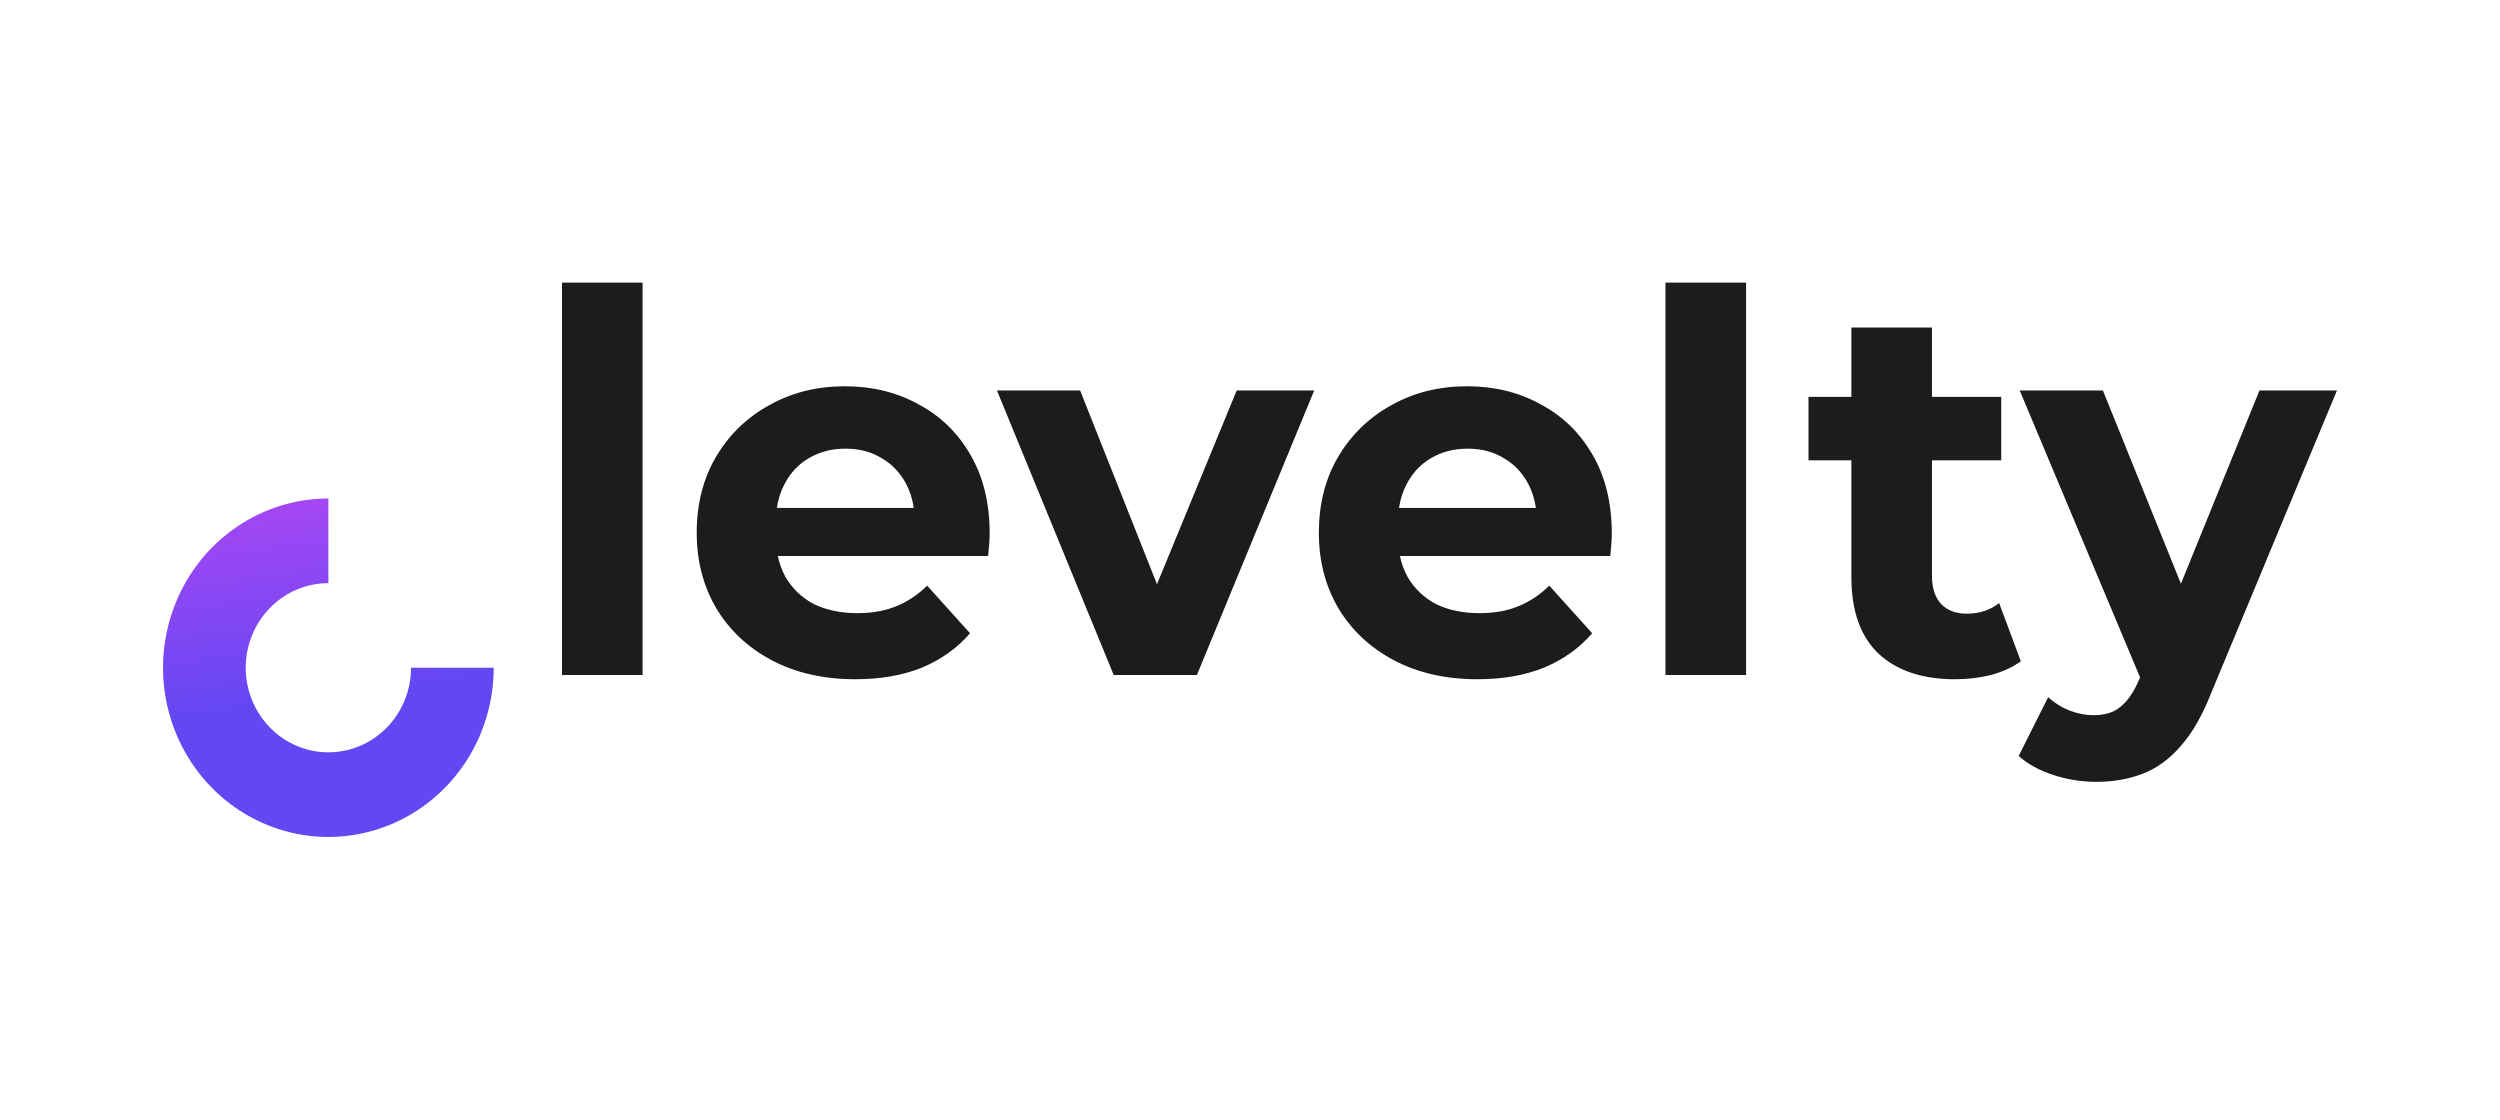
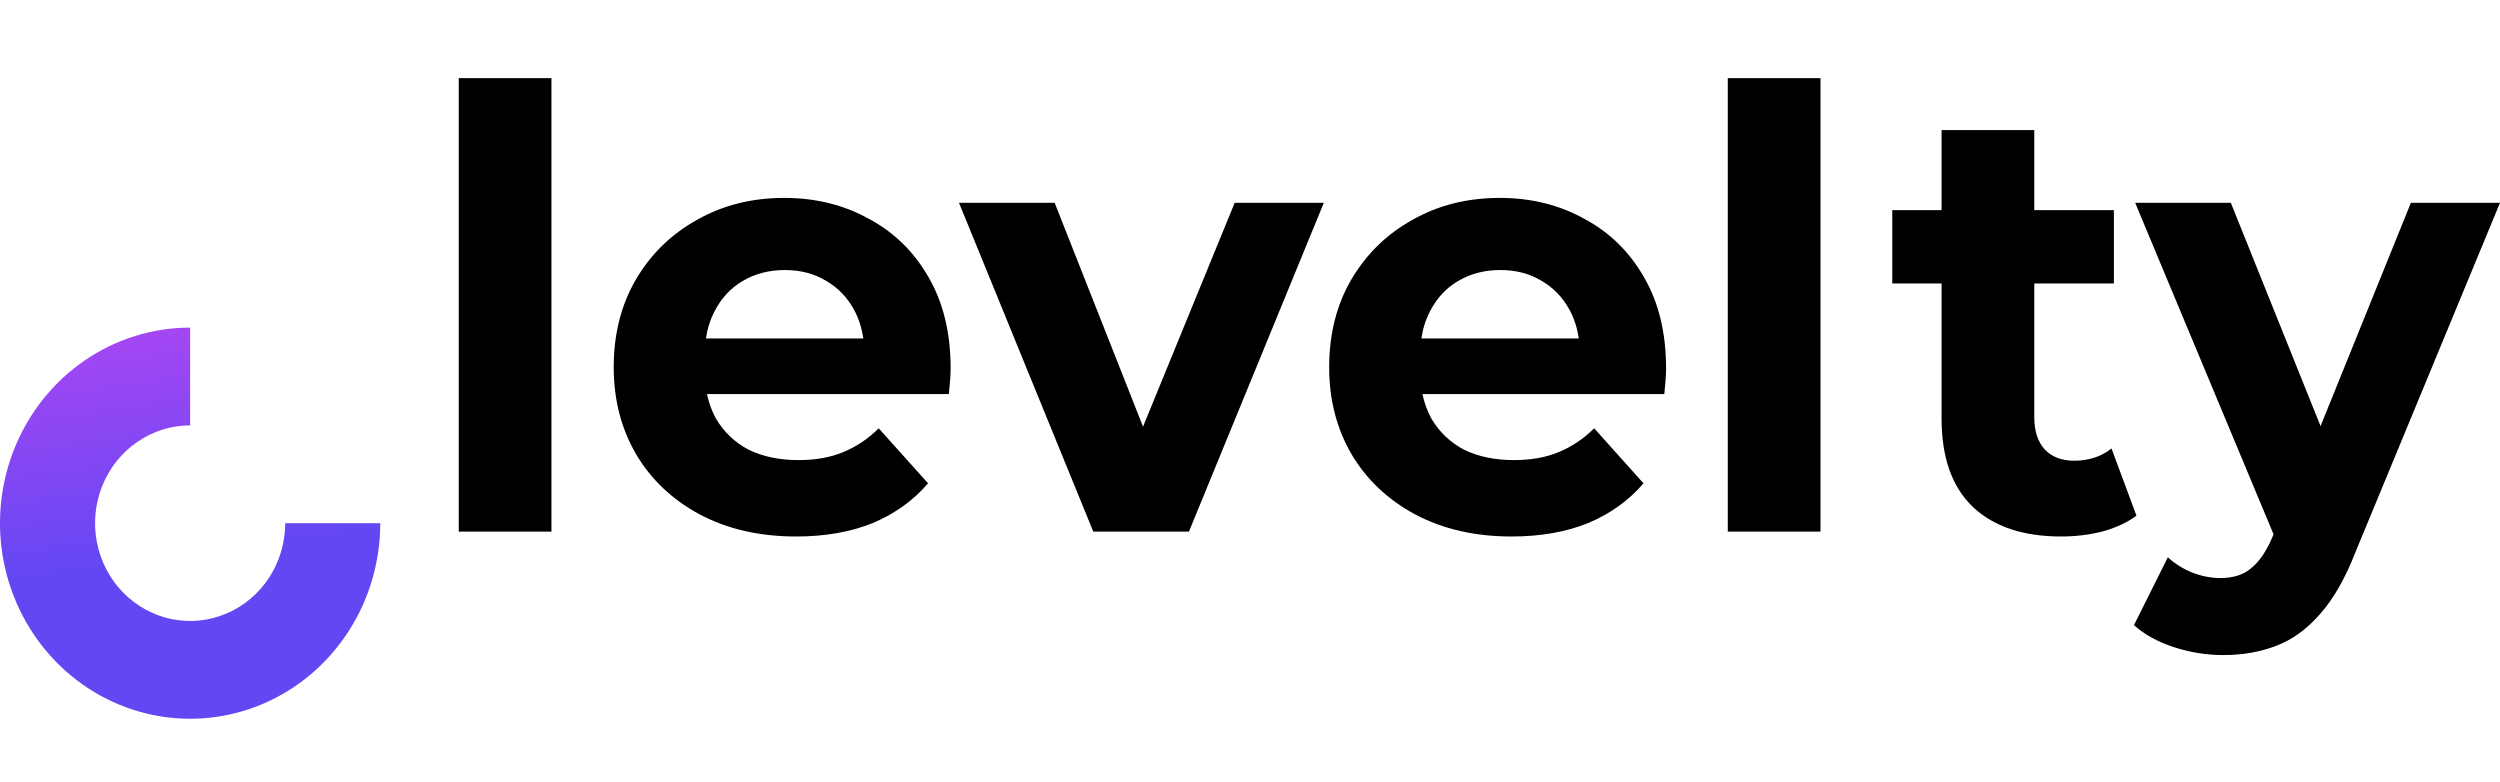
- <svg xmlns="http://www.w3.org/2000/svg" width="230" height="103" viewBox="0 0 230 103" fill="none">
-   <path d="M30.211 45.861C27.203 45.861 24.262 46.774 21.76 48.485C19.259 50.196 17.309 52.628 16.158 55.472C15.007 58.317 14.705 61.448 15.292 64.468C15.879 67.488 17.328 70.262 19.455 72.44C21.582 74.617 24.293 76.1 27.244 76.701C30.194 77.302 33.253 76.993 36.032 75.815C38.812 74.636 41.187 72.641 42.859 70.081C44.53 67.52 45.422 64.51 45.422 61.431H37.817C37.817 62.97 37.371 64.475 36.535 65.756C35.699 67.036 34.511 68.034 33.122 68.623C31.732 69.212 30.203 69.366 28.727 69.066C27.252 68.765 25.897 68.024 24.833 66.935C23.77 65.847 23.045 64.459 22.752 62.949C22.458 61.439 22.609 59.874 23.184 58.452C23.76 57.029 24.735 55.813 25.986 54.958C27.236 54.102 28.707 53.646 30.211 53.646V45.861Z" fill="url(#paint0_linear_3171_12674)" />
-   <path d="M51.701 62.101V26H59.117V62.101H51.701Z" fill="#1C1C1C" />
-   <path d="M102.462 62.101L91.719 35.925H99.373L106.442 53.747L113.775 35.925H120.906L110.115 62.101H102.462Z" fill="#1C1C1C" />
-   <path d="M153.223 62.101V26H160.638V62.101H153.223Z" fill="#1C1C1C" />
-   <path fill-rule="evenodd" clip-rule="evenodd" d="M135.927 62.491C133.012 62.491 130.445 61.907 128.226 60.739C126.04 59.571 124.344 57.982 123.14 55.971C121.936 53.928 121.334 51.608 121.334 49.014C121.334 46.386 121.92 44.067 123.093 42.056C124.297 40.012 125.929 38.423 127.989 37.288C130.049 36.12 132.378 35.536 134.976 35.536C137.48 35.536 139.73 36.088 141.726 37.191C143.754 38.261 145.355 39.818 146.527 41.861C147.7 43.872 148.286 46.289 148.286 49.111C148.286 49.403 148.27 49.743 148.238 50.133C148.207 50.489 148.175 50.83 148.143 51.154H128.794C128.943 51.851 129.182 52.5 129.51 53.1C130.144 54.171 131.015 54.998 132.124 55.582C133.265 56.133 134.596 56.409 136.117 56.409C137.48 56.409 138.668 56.198 139.682 55.776C140.728 55.355 141.679 54.722 142.534 53.879L146.48 58.258C145.307 59.62 143.834 60.674 142.059 61.42C140.284 62.134 138.24 62.491 135.927 62.491ZM138.351 42.153C139.302 42.705 140.047 43.483 140.585 44.489C140.943 45.156 141.182 45.902 141.302 46.727H128.708C128.832 45.916 129.067 45.186 129.415 44.537C129.953 43.499 130.698 42.705 131.649 42.153C132.631 41.569 133.756 41.277 135.024 41.277C136.291 41.277 137.401 41.569 138.351 42.153Z" fill="#1C1C1C" />
-   <path d="M179.881 62.491C176.871 62.491 174.526 61.712 172.846 60.155C171.167 58.566 170.327 56.214 170.327 53.1V42.348H166.381V36.509H170.327V30.136H177.742V36.509H184.112V42.348H177.742V53.003C177.742 54.106 178.027 54.965 178.598 55.582C179.168 56.166 179.945 56.458 180.927 56.458C182.1 56.458 183.098 56.133 183.922 55.484L185.918 60.836C185.158 61.388 184.239 61.809 183.161 62.101C182.115 62.361 181.022 62.491 179.881 62.491Z" fill="#1C1C1C" />
-   <path d="M192.849 71.93C191.518 71.93 190.203 71.719 188.904 71.297C187.604 70.875 186.543 70.292 185.719 69.546L188.428 64.145C188.999 64.664 189.648 65.069 190.377 65.361C191.138 65.653 191.882 65.799 192.611 65.799C193.657 65.799 194.481 65.54 195.083 65.021C195.717 64.534 196.287 63.707 196.794 62.539L196.885 62.32L185.814 35.925H193.467L200.646 53.703L207.87 35.925H215L203.449 63.707C202.625 65.815 201.674 67.47 200.597 68.67C199.551 69.87 198.379 70.713 197.079 71.2C195.812 71.686 194.402 71.93 192.849 71.93Z" fill="#1C1C1C" />
-   <path fill-rule="evenodd" clip-rule="evenodd" d="M78.691 62.491C75.775 62.491 73.208 61.907 70.99 60.739C68.803 59.571 67.108 57.982 65.904 55.971C64.7 53.928 64.097 51.608 64.097 49.014C64.097 46.386 64.684 44.067 65.856 42.056C67.06 40.012 68.692 38.423 70.752 37.288C72.812 36.12 75.141 35.536 77.74 35.536C80.243 35.536 82.493 36.088 84.49 37.191C86.518 38.261 88.118 39.818 89.291 41.861C90.463 43.872 91.049 46.289 91.049 49.111C91.049 49.403 91.034 49.743 91.002 50.133C90.97 50.489 90.939 50.83 90.907 51.154H71.557C71.707 51.851 71.945 52.5 72.273 53.1C72.907 54.171 73.779 54.998 74.888 55.582C76.028 56.133 77.359 56.409 78.881 56.409C80.243 56.409 81.432 56.198 82.446 55.776C83.492 55.355 84.442 54.722 85.298 53.879L89.243 58.258C88.071 59.62 86.597 60.674 84.822 61.42C83.048 62.134 81.004 62.491 78.691 62.491ZM81.115 42.153C82.065 42.705 82.81 43.483 83.349 44.489C83.707 45.156 83.945 45.902 84.066 46.727H71.472C71.595 45.916 71.831 45.186 72.178 44.537C72.717 43.499 73.462 42.705 74.412 42.153C75.395 41.569 76.52 41.277 77.787 41.277C79.055 41.277 80.164 41.569 81.115 42.153Z" fill="#1C1C1C" />
+ <svg xmlns="http://www.w3.org/2000/svg" width="160" height="50" viewBox="0 0 160 50" fill="none">
+   <path d="M12.169 20.967C9.762 20.967 7.409 21.701 5.408 23.076C3.407 24.452 1.847 26.407 0.926 28.694C0.005 30.981 -0.236 33.497 0.234 35.925C0.703 38.353 1.862 40.584 3.564 42.334C5.266 44.084 7.434 45.276 9.795 45.76C12.155 46.242 14.602 45.995 16.826 45.047C19.049 44.1 20.95 42.496 22.287 40.437C23.624 38.379 24.338 35.959 24.338 33.483H18.253C18.253 34.721 17.896 35.931 17.228 36.96C16.559 37.989 15.609 38.792 14.497 39.265C13.386 39.739 12.162 39.863 10.982 39.621C9.802 39.38 8.717 38.784 7.867 37.909C7.016 37.033 6.436 35.918 6.201 34.704C5.967 33.49 6.087 32.232 6.548 31.088C7.008 29.945 7.788 28.968 8.789 28.28C9.789 27.592 10.966 27.225 12.169 27.225V20.967Z" fill="url(#paint0_linear_3176_12780)" />
+   <path d="M29.361 34.023V5H35.293V34.023H29.361Z" fill="black" />
+   <path d="M69.97 34.023L61.376 12.979H67.498L73.154 27.306L79.02 12.979H84.725L76.092 34.023H69.97Z" fill="black" />
+   <path d="M110.578 34.023V5H116.511V34.023H110.578Z" fill="black" />
+   <path fill-rule="evenodd" clip-rule="evenodd" d="M96.742 34.336C94.409 34.336 92.356 33.866 90.581 32.928C88.832 31.989 87.475 30.711 86.512 29.094C85.549 27.451 85.067 25.587 85.067 23.501C85.067 21.389 85.536 19.524 86.474 17.908C87.438 16.265 88.743 14.987 90.391 14.075C92.039 13.136 93.902 12.666 95.981 12.666C97.984 12.666 99.784 13.11 101.381 13.996C103.003 14.857 104.284 16.108 105.222 17.751C106.16 19.368 106.629 21.311 106.629 23.579C106.629 23.814 106.616 24.088 106.591 24.401C106.565 24.688 106.54 24.961 106.515 25.222H91.035C91.155 25.782 91.346 26.304 91.608 26.787C92.115 27.647 92.812 28.312 93.699 28.781C94.612 29.225 95.677 29.446 96.894 29.446C97.984 29.446 98.934 29.277 99.746 28.938C100.582 28.599 101.343 28.09 102.027 27.412L105.184 30.933C104.246 32.028 103.067 32.875 101.647 33.475C100.227 34.049 98.592 34.336 96.742 34.336ZM98.681 17.986C99.442 18.429 100.037 19.055 100.468 19.863C100.754 20.4 100.945 21 101.042 21.663H90.967C91.065 21.011 91.254 20.424 91.532 19.902C91.963 19.068 92.558 18.429 93.319 17.986C94.105 17.517 95.005 17.282 96.019 17.282C97.033 17.282 97.92 17.517 98.681 17.986Z" fill="black" />
+   <path d="M131.905 34.336C129.497 34.336 127.621 33.71 126.277 32.458C124.933 31.18 124.261 29.29 124.261 26.787V18.142H121.105V13.449H124.261V8.325H130.194V13.449H135.289V18.142H130.194V26.708C130.194 27.595 130.422 28.286 130.878 28.781C131.335 29.251 131.956 29.485 132.742 29.485C133.68 29.485 134.478 29.225 135.137 28.703L136.734 33.006C136.126 33.449 135.391 33.788 134.529 34.023C133.692 34.231 132.818 34.336 131.905 34.336Z" fill="black" />
+   <path d="M142.279 41.924C141.214 41.924 140.162 41.754 139.123 41.415C138.083 41.076 137.234 40.607 136.575 40.007L138.743 35.666C139.199 36.083 139.719 36.409 140.302 36.643C140.91 36.878 141.506 36.995 142.089 36.995C142.926 36.995 143.585 36.787 144.066 36.37C144.573 35.978 145.03 35.313 145.435 34.375L145.508 34.198L136.651 12.979H142.773L148.516 27.271L154.296 12.979H160L150.759 35.313C150.1 37.008 149.34 38.338 148.478 39.303C147.641 40.268 146.703 40.946 145.664 41.337C144.649 41.728 143.521 41.924 142.279 41.924Z" fill="black" />
+   <path fill-rule="evenodd" clip-rule="evenodd" d="M50.952 34.336C48.62 34.336 46.566 33.866 44.792 32.928C43.043 31.989 41.686 30.711 40.723 29.094C39.76 27.451 39.278 25.587 39.278 23.501C39.278 21.389 39.747 19.524 40.685 17.908C41.648 16.265 42.954 14.987 44.602 14.075C46.25 13.136 48.113 12.666 50.192 12.666C52.195 12.666 53.995 13.11 55.592 13.996C57.214 14.857 58.495 16.108 59.432 17.751C60.371 19.368 60.84 21.311 60.84 23.579C60.84 23.814 60.827 24.088 60.802 24.401C60.776 24.688 60.751 24.961 60.725 25.222H45.246C45.365 25.782 45.556 26.304 45.819 26.787C46.326 27.647 47.023 28.312 47.91 28.781C48.823 29.225 49.888 29.446 51.105 29.446C52.195 29.446 53.145 29.277 53.957 28.938C54.793 28.599 55.554 28.09 56.238 27.412L59.395 30.933C58.456 32.028 57.278 32.875 55.858 33.475C54.438 34.049 52.803 34.336 50.952 34.336ZM52.892 17.986C53.652 18.429 54.248 19.055 54.679 19.863C54.965 20.4 55.156 21 55.252 21.663H45.178C45.276 21.011 45.465 20.424 45.743 19.902C46.174 19.068 46.769 18.429 47.53 17.986C48.316 17.517 49.216 17.282 50.23 17.282C51.244 17.282 52.131 17.517 52.892 17.986Z" fill="black" />
  <defs>
-     <linearGradient id="paint0_linear_3171_12674" x1="-36.552" y1="42.202" x2="-27.058" y2="110.599" gradientUnits="userSpaceOnUse">
+     <linearGradient id="paint0_linear_3176_12780" x1="-41.242" y1="18.025" x2="-33.573" y2="73.001" gradientUnits="userSpaceOnUse">
      <stop stop-color="#D147F3" />
      <stop offset="0.448" stop-color="#6347F3" />
    </linearGradient>
  </defs>
</svg>
